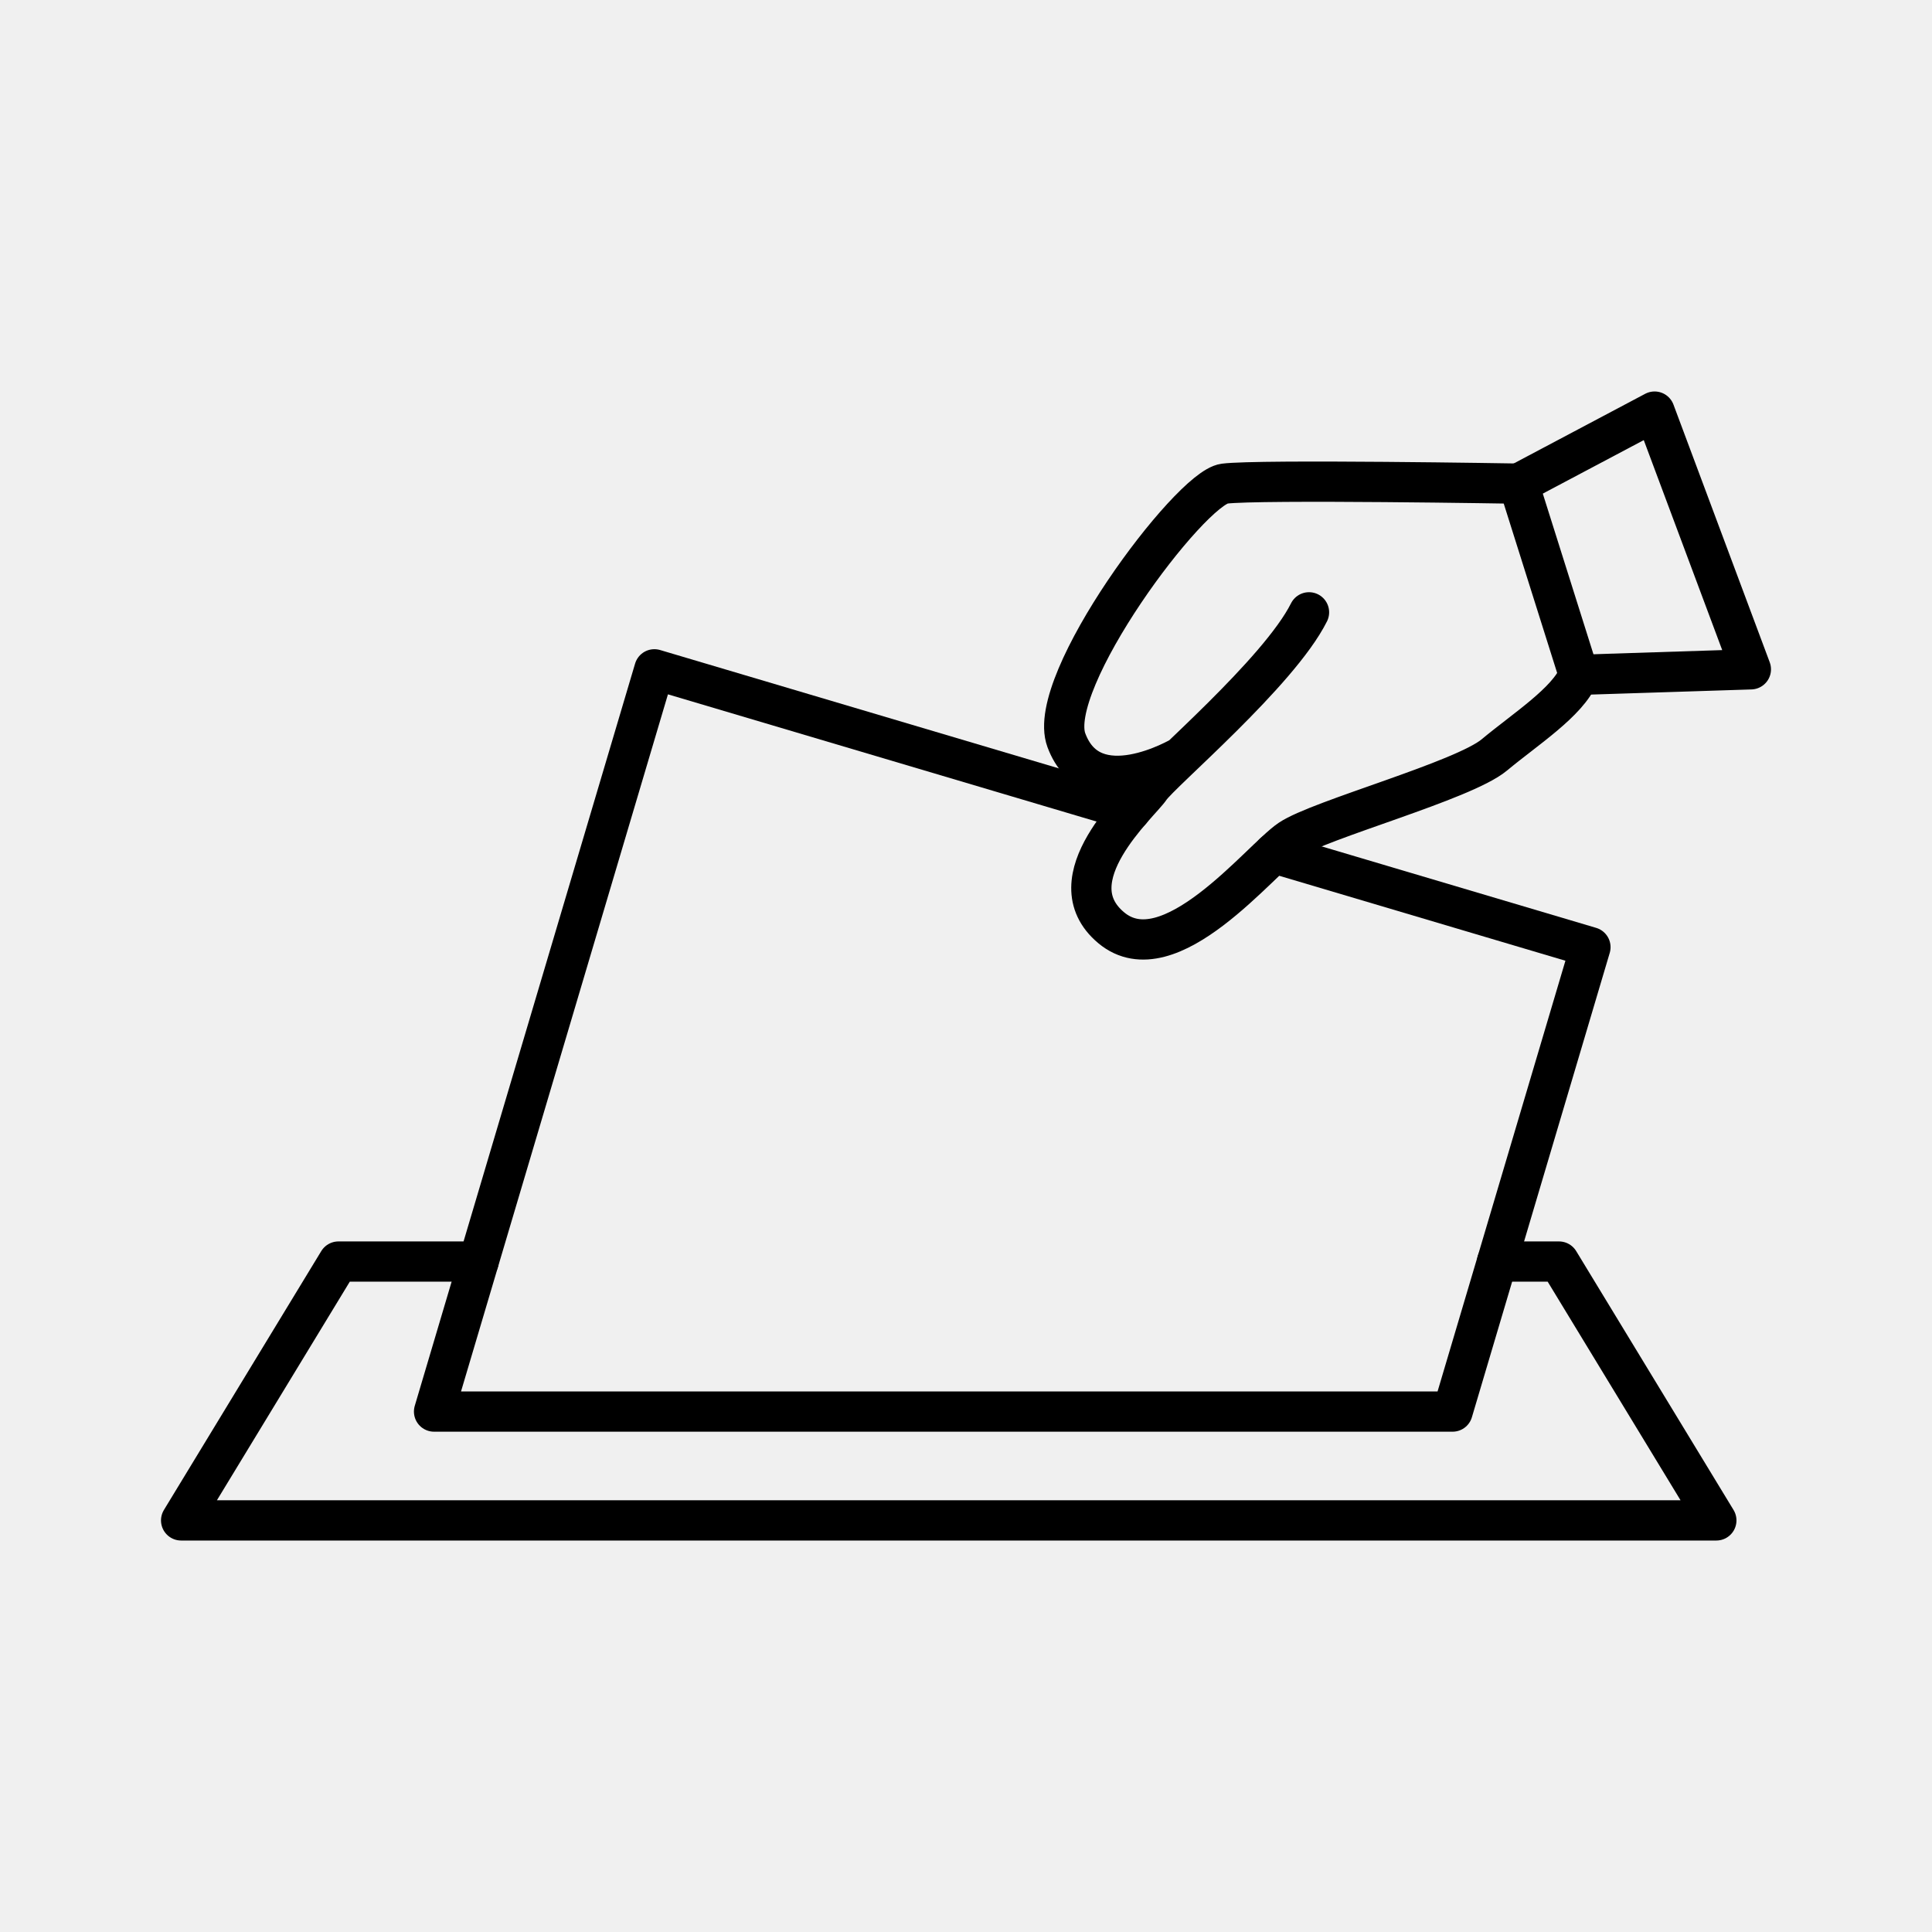
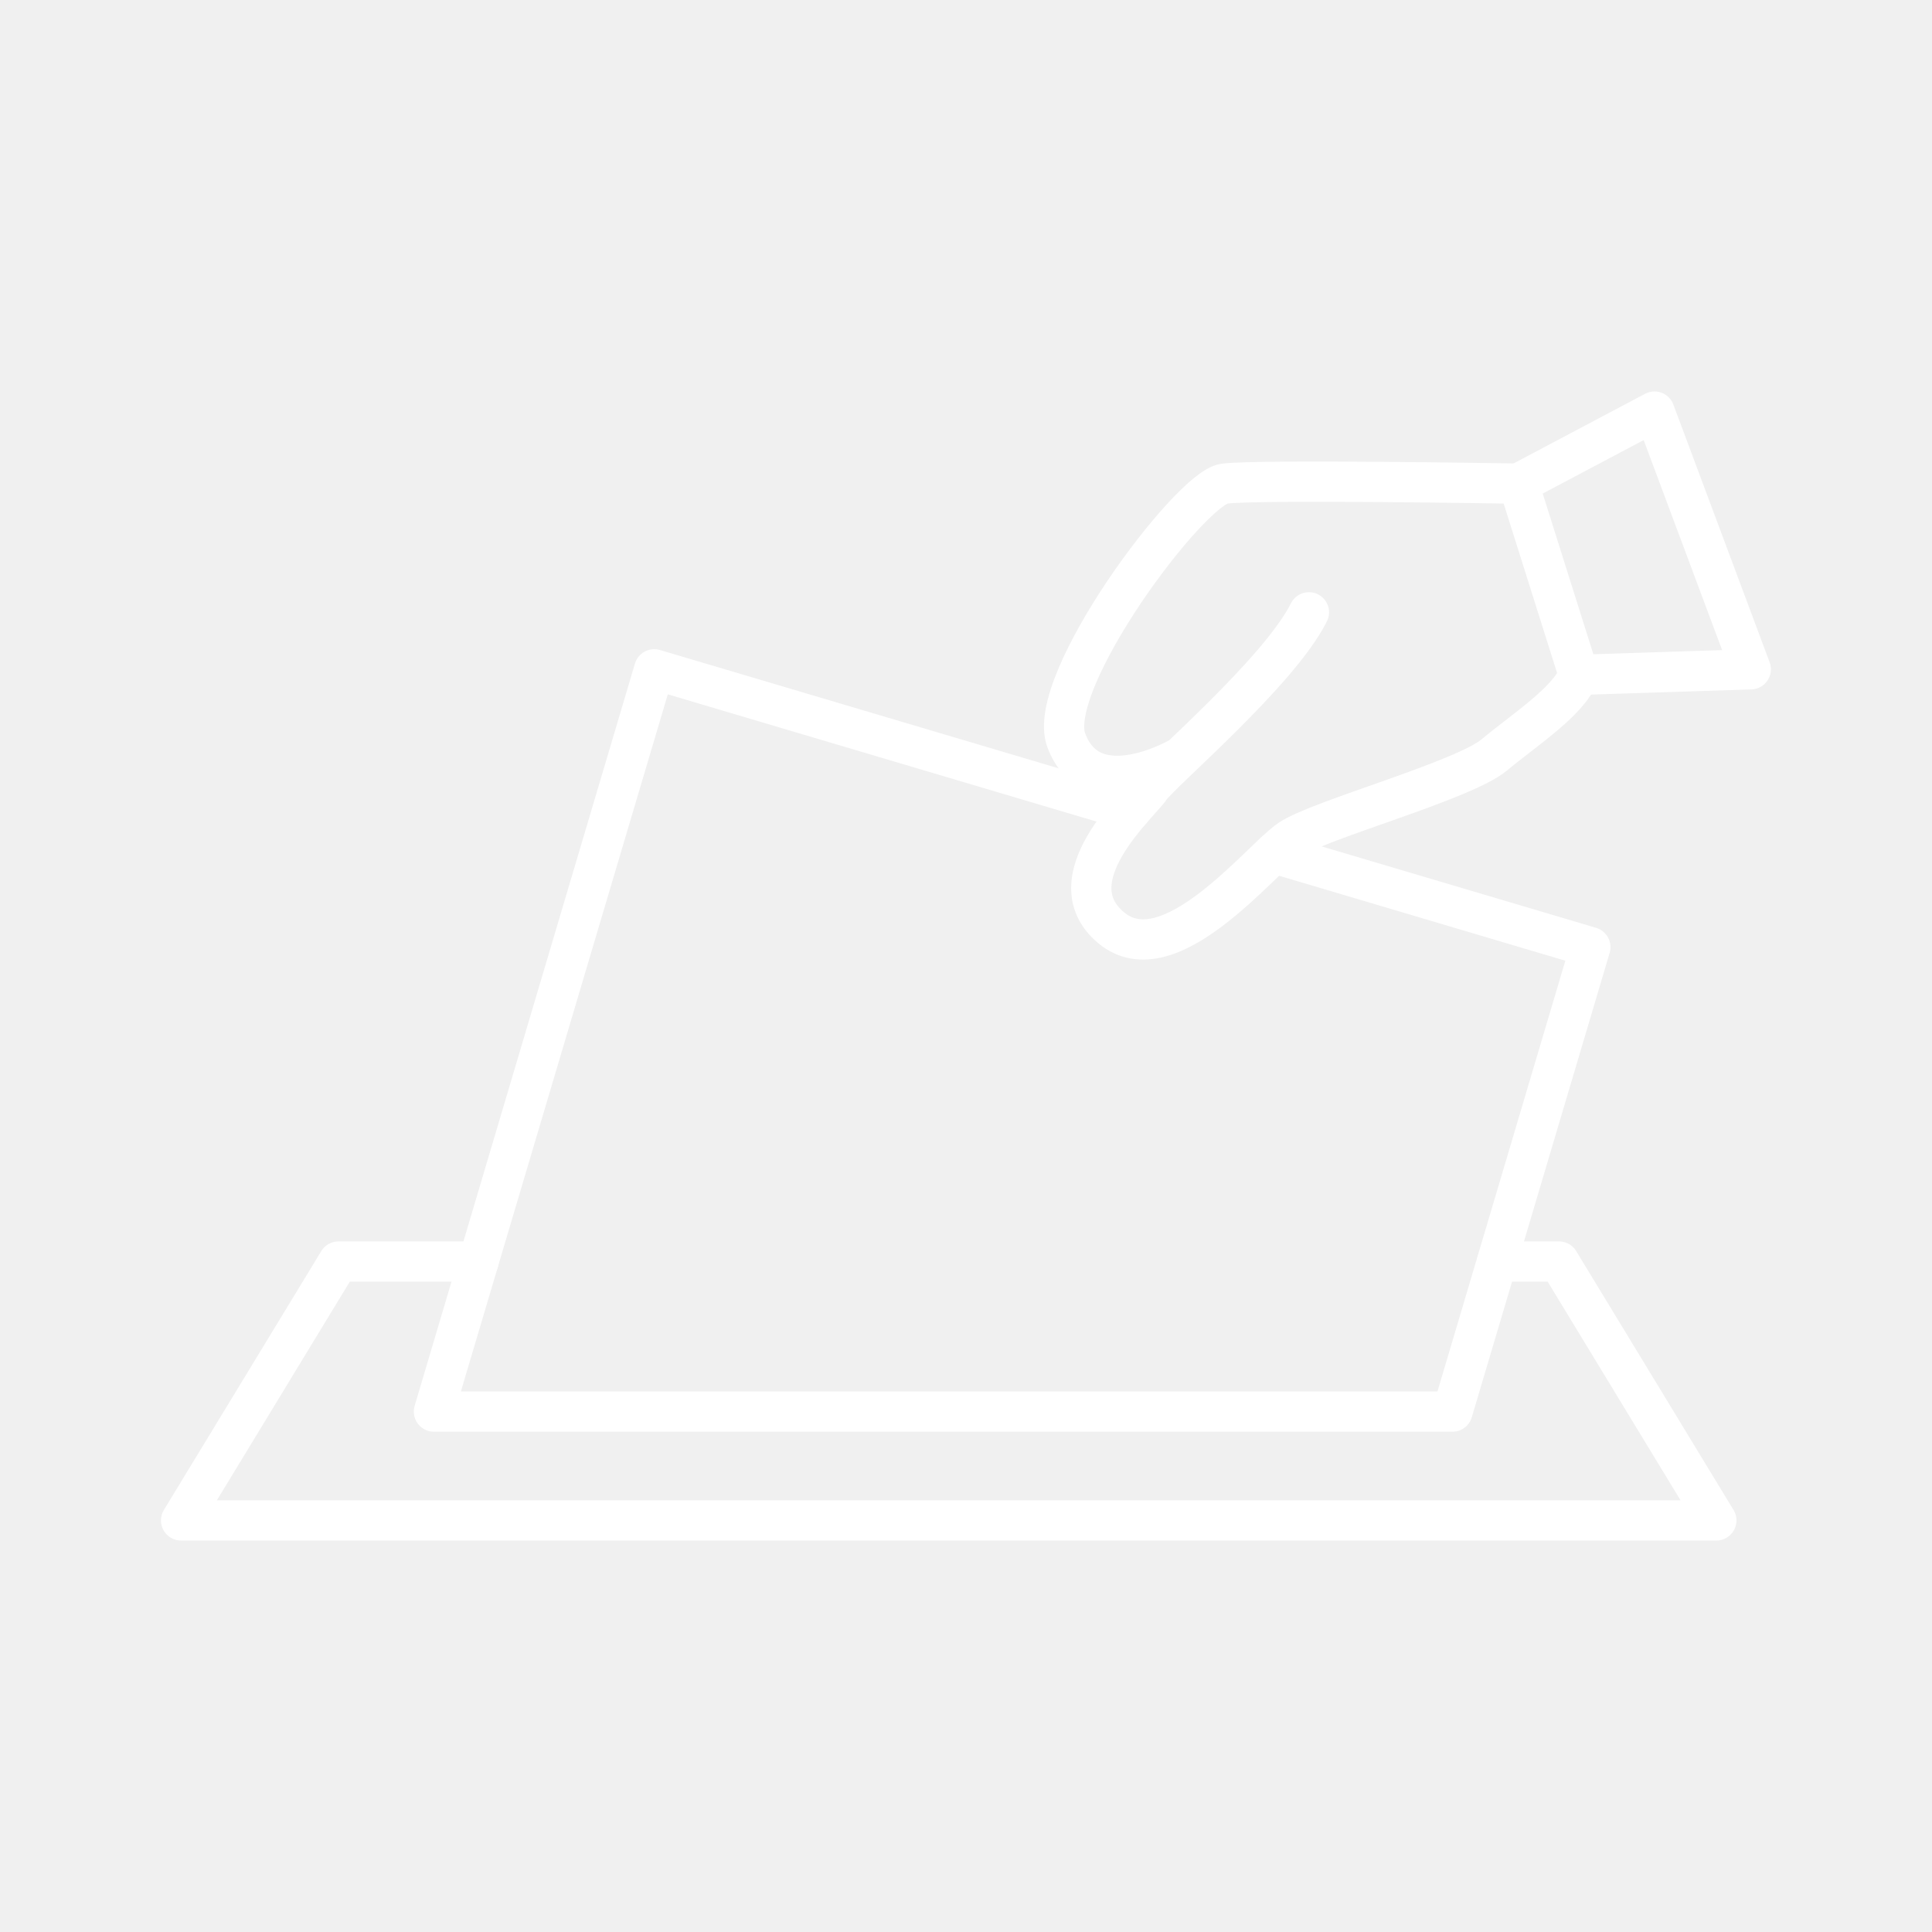
- <svg xmlns="http://www.w3.org/2000/svg" width="30px" height="30px" viewBox="0 0 48 48" fill="#FFFFFF">
-   <g id="SVGRepo_bgCarrier" stroke-width="0" />
-   <g id="SVGRepo_tracerCarrier" stroke-linecap="round" stroke-linejoin="round" />
-   <g id="SVGRepo_iconCarrier">
-     <defs>
-       <style>.a{fill:none;stroke:#000000;stroke-linecap:round;stroke-linejoin:round;}</style>
-     </defs>
-     <polyline class="a" points="11.89 31.343 8.409 31.343 4.5 37.774 42.642 37.774 38.733 31.343 37.195 31.343" />
-     <polyline class="a" points="28.091 20.141 16.258 16.629 10.784 35.07 36.089 35.07 39.514 23.532 31.648 21.197" />
-     <path class="a" d="M32.522,15.213c-.749,1.498-3.69,3.982-3.946,4.366s-2.411,2.265-.968,3.471,3.708-1.699,4.439-2.192,4.311-1.461,5.078-2.101,1.827-1.315,2.101-1.991l-1.498-4.75s-6.448-.11-7.307,0-4.464,4.934-3.927,6.375c.639,1.717,2.856.406,2.856.406" />
-     <polyline class="a" points="37.728 12.017 41.108 10.226 43.5 16.629 39.226 16.766" />
-   </g>
+ <svg xmlns="http://www.w3.org/2000/svg" width="30" height="30" viewBox="0 0 30 30" fill="none">
+   <path d="M7.431 19.589H5.256L2.812 23.609H26.651L24.208 19.589H23.247" stroke="white" stroke-width="0.625" stroke-linecap="round" stroke-linejoin="round" />
+   <path d="M17.555 12.588L10.159 10.393L6.738 21.919H22.554L24.695 14.707L19.778 13.248" stroke="white" stroke-width="0.625" stroke-linecap="round" stroke-linejoin="round" />
+   <path d="M20.325 9.508C19.857 10.444 18.019 11.997 17.859 12.237C17.699 12.477 16.352 13.653 17.254 14.406C18.156 15.16 19.571 13.345 20.028 13.036C20.485 12.728 22.723 12.123 23.202 11.723C23.681 11.324 24.344 10.901 24.515 10.479L23.579 7.51C23.579 7.51 19.549 7.441 19.012 7.51C18.475 7.579 16.222 10.594 16.557 11.495C16.957 12.568 18.342 11.749 18.342 11.749" stroke="white" stroke-width="0.625" stroke-linecap="round" stroke-linejoin="round" />
+   <path d="M23.578 7.51L25.691 6.391L27.186 10.393L24.514 10.479" stroke="white" stroke-width="0.625" stroke-linecap="round" stroke-linejoin="round" />
</svg>
